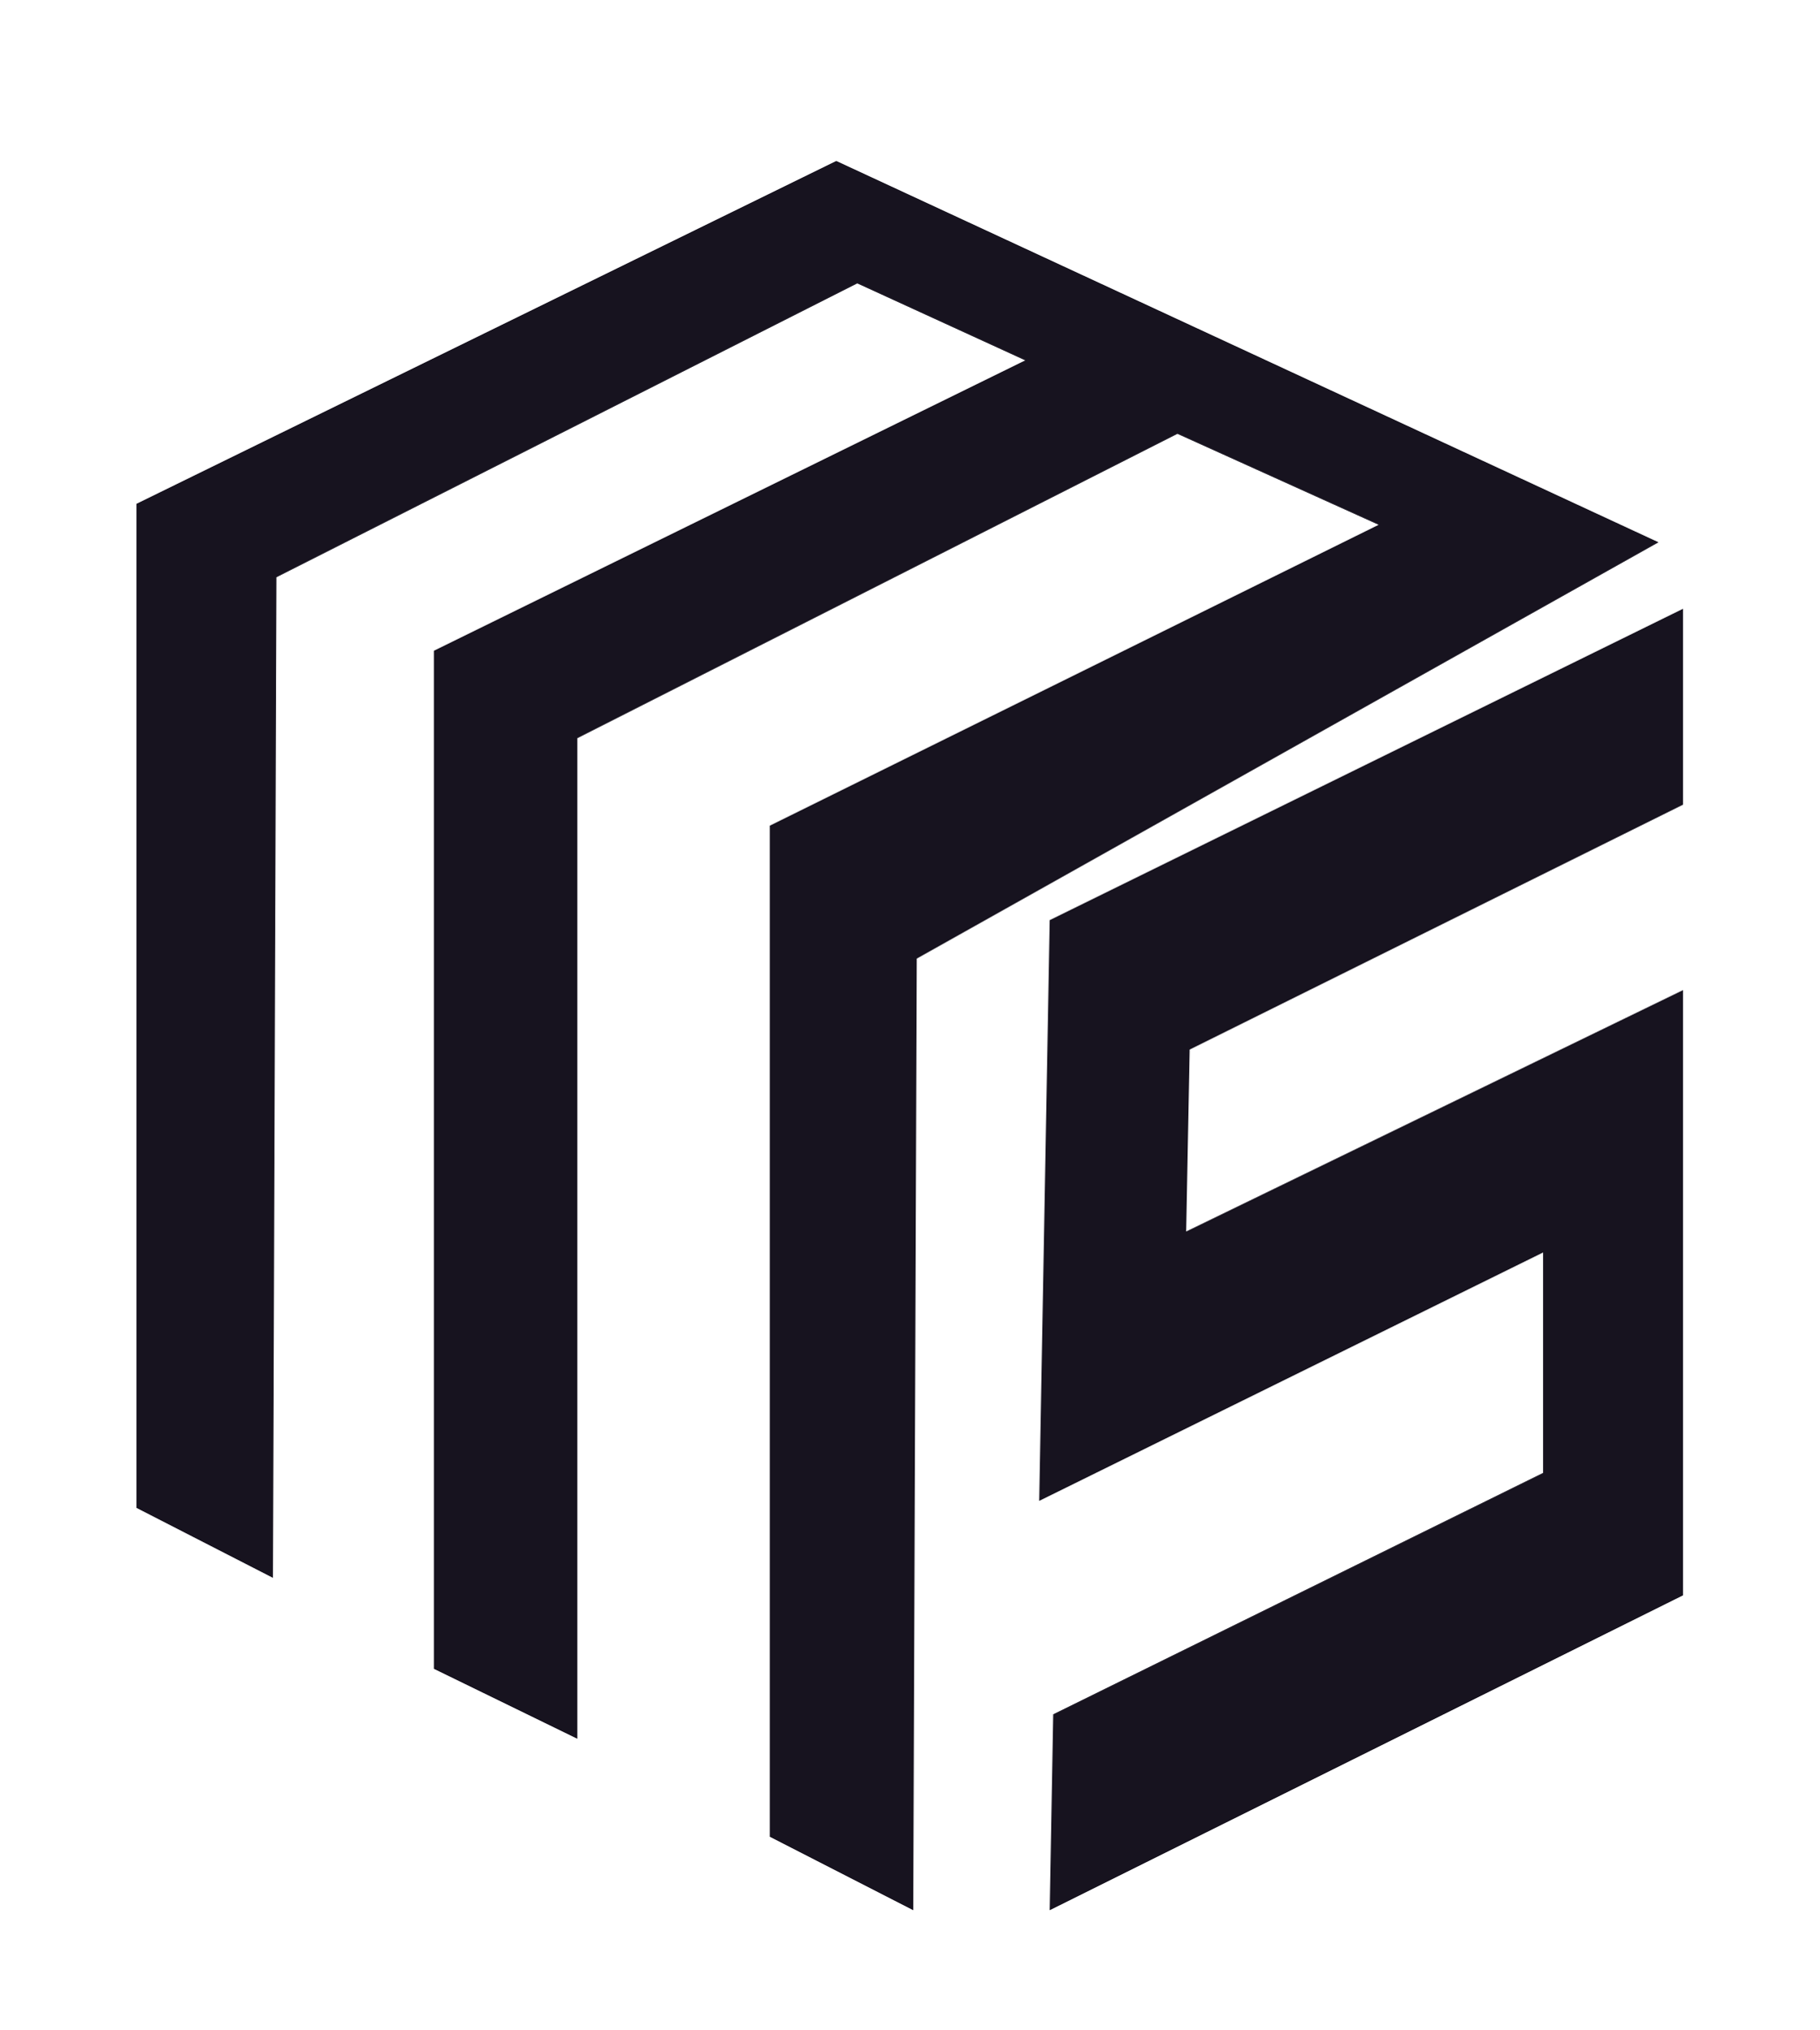
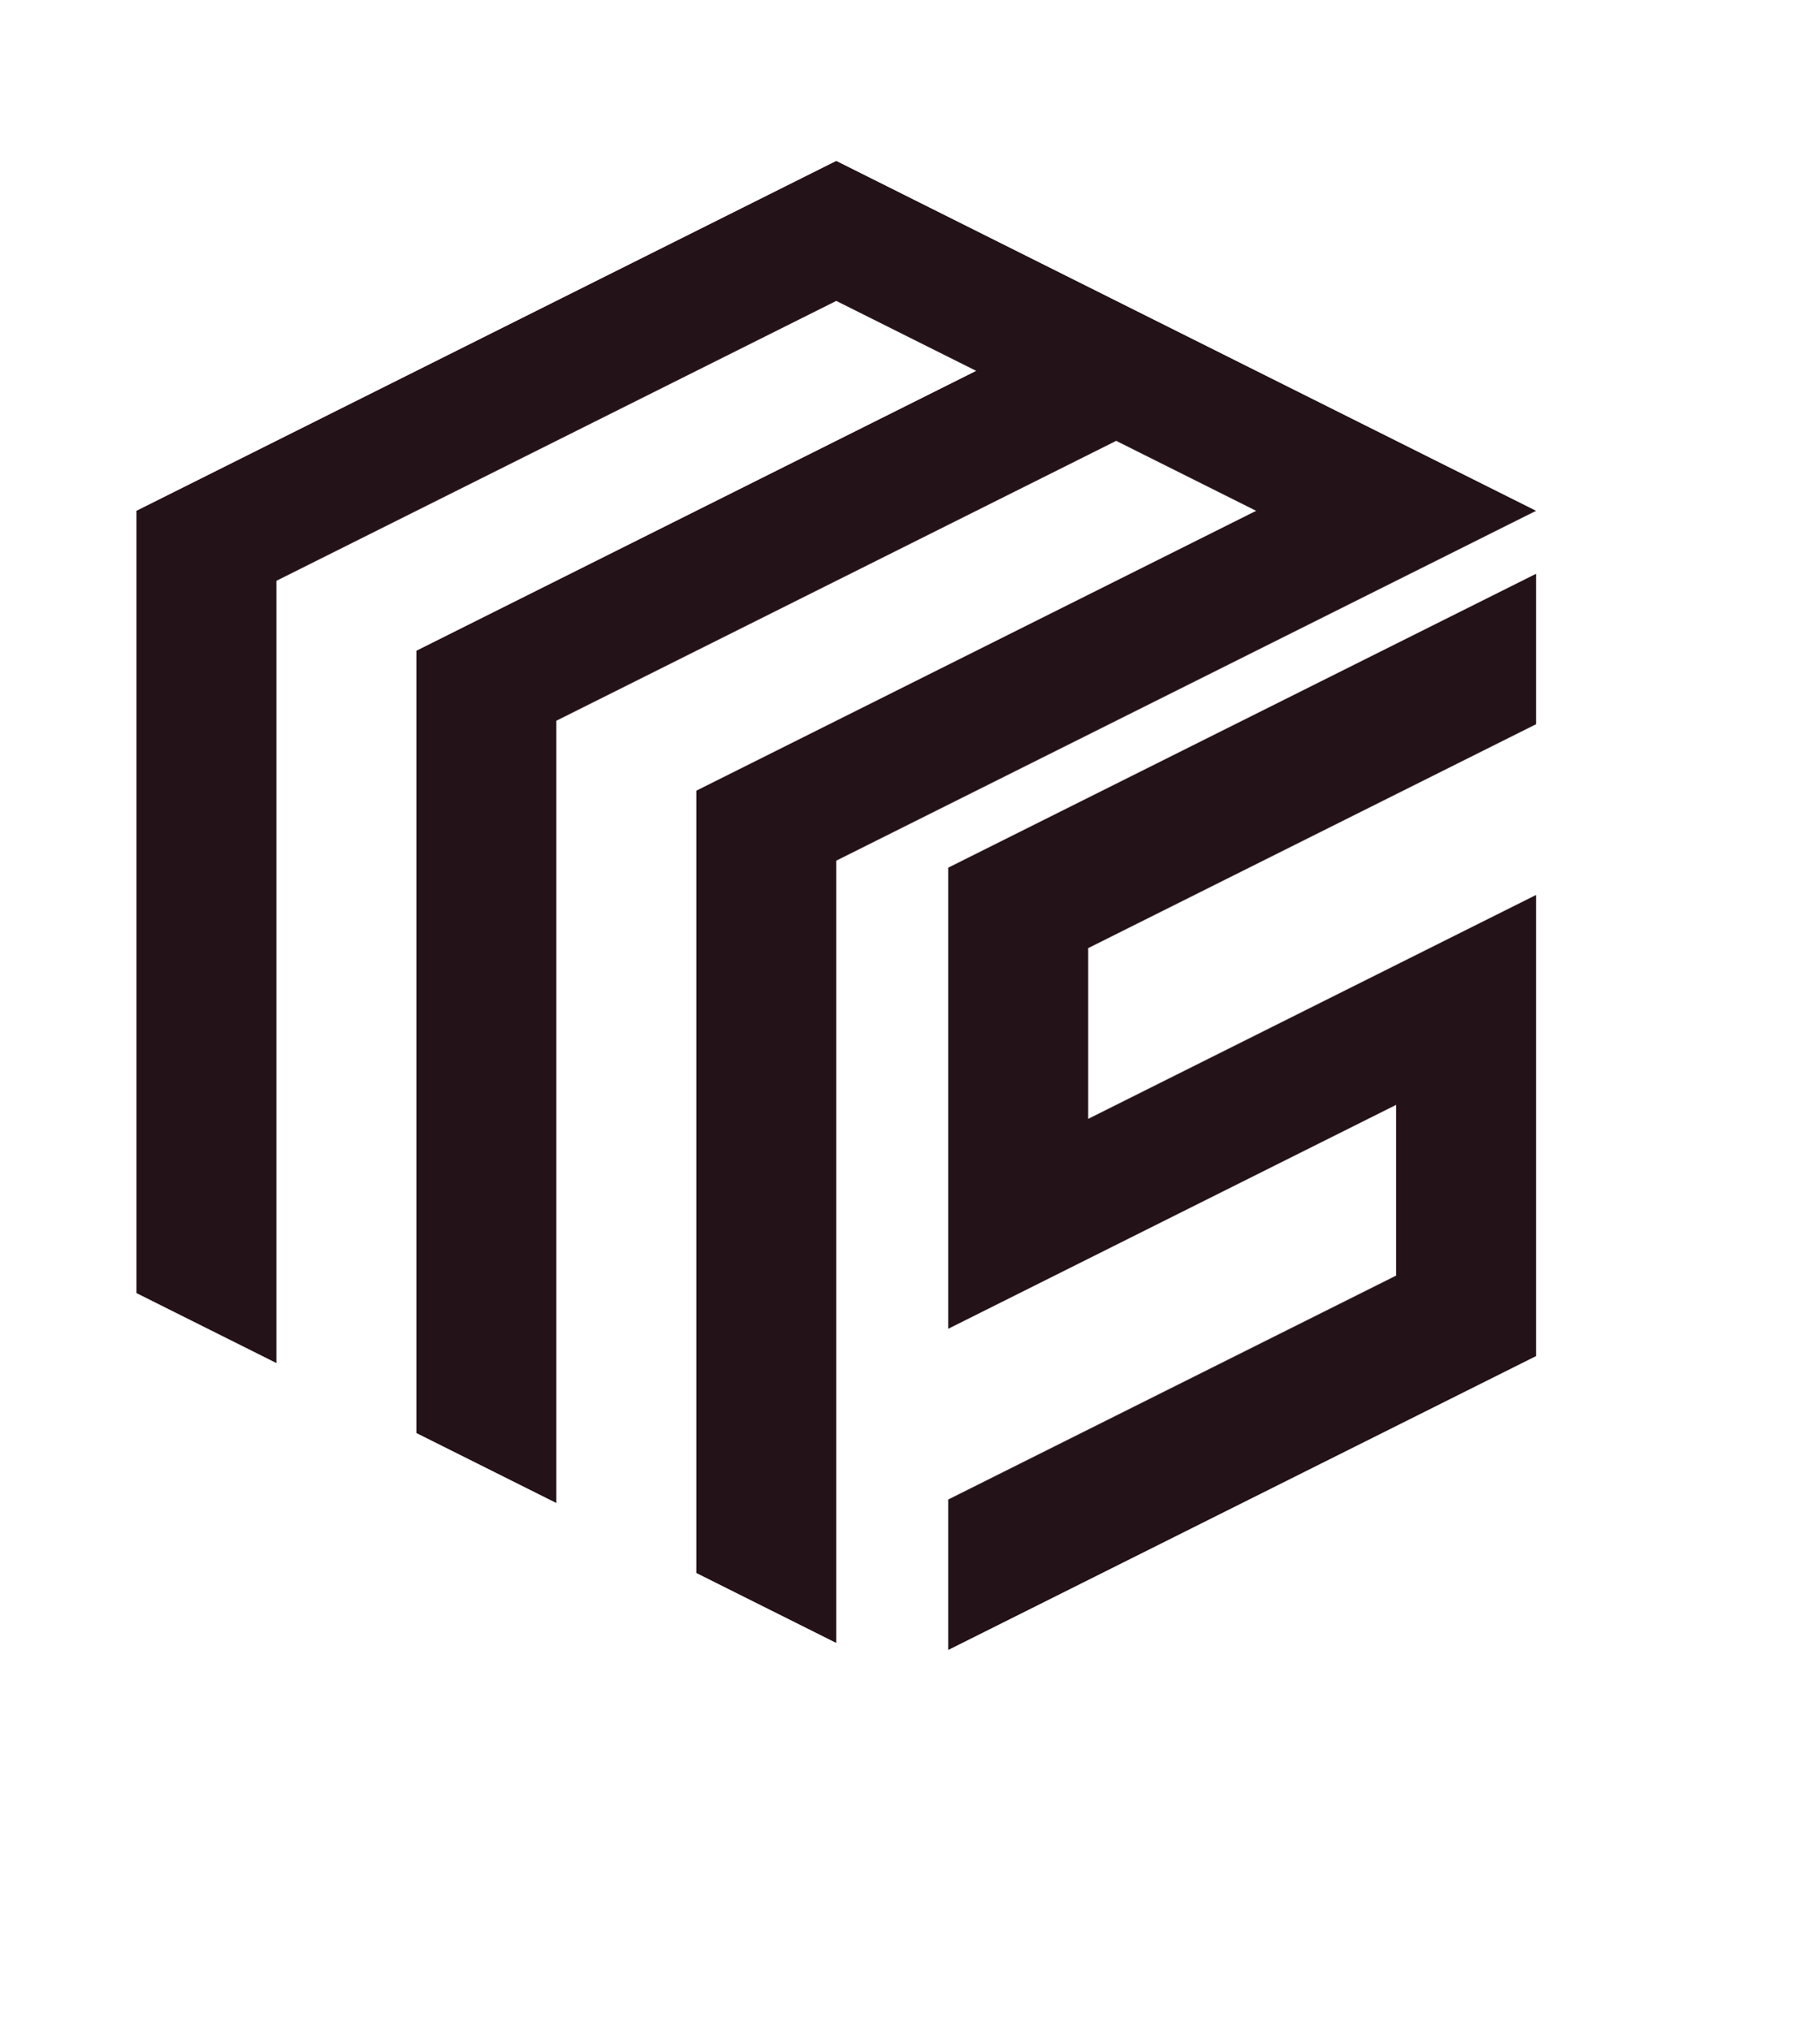
<svg xmlns="http://www.w3.org/2000/svg" width="1040" height="1160" viewBox="0 0 1040 1160" role="img" aria-label="MS Product">
  <defs>
    <linearGradient id="brand" x1="0" y1="0" x2="1" y2=".6">
-       <stop stop-color="#bc2aff" />
-       <stop offset=".55" stop-color="#8557ff" />
-       <stop offset="1" stop-color="#535dff" />
+       <stop stop-color="#b56e87" />
+       <stop offset=".55" stop-color="#99516c" />
+       <stop offset="1" stop-color="#6b2b46" />
    </linearGradient>
  </defs>
  <g transform="translate(78 68)">
-     <g fill="#17131f">
-       <path d="M 0 220 L 400 24 L 870 242 L 446 480 L 444 1024 L 362 982 L 362 404 L 710 232 L 595 180 L 252 354 L 252 926 L 170 886 L 170 304 L 508 138 L 412 94 L 80 262 L 78 834 L 0 794 Z" />
-       <path d="M 522 458 L 884 280 L 884 392 L 602 532 L 600 636 L 884 498 L 884 844 L 522 1024 L 524 912 L 804 774 L 804 648 L 516 790 Z" />
+     <g fill="#241219">
+       <path d="M0 224 L400 24 L800 224 L400 424 L400 871.214 L320 831.214 L320 384 L640 224 L560 184 L240 344 L240 791.214 L160 751.214 L160 304 L480 144 L400 104 L80 264 L80 711.214 L0 671.214 Z" />
+       <path d="M464 428 L800 260 L800 346 L544 474 L544 571.607 L800 443.607 L800 707.214 L464 875.214 L464 789.214 L720 661.214 L720 563.607 L464 691.607 Z" />
    </g>
  </g>
</svg>
